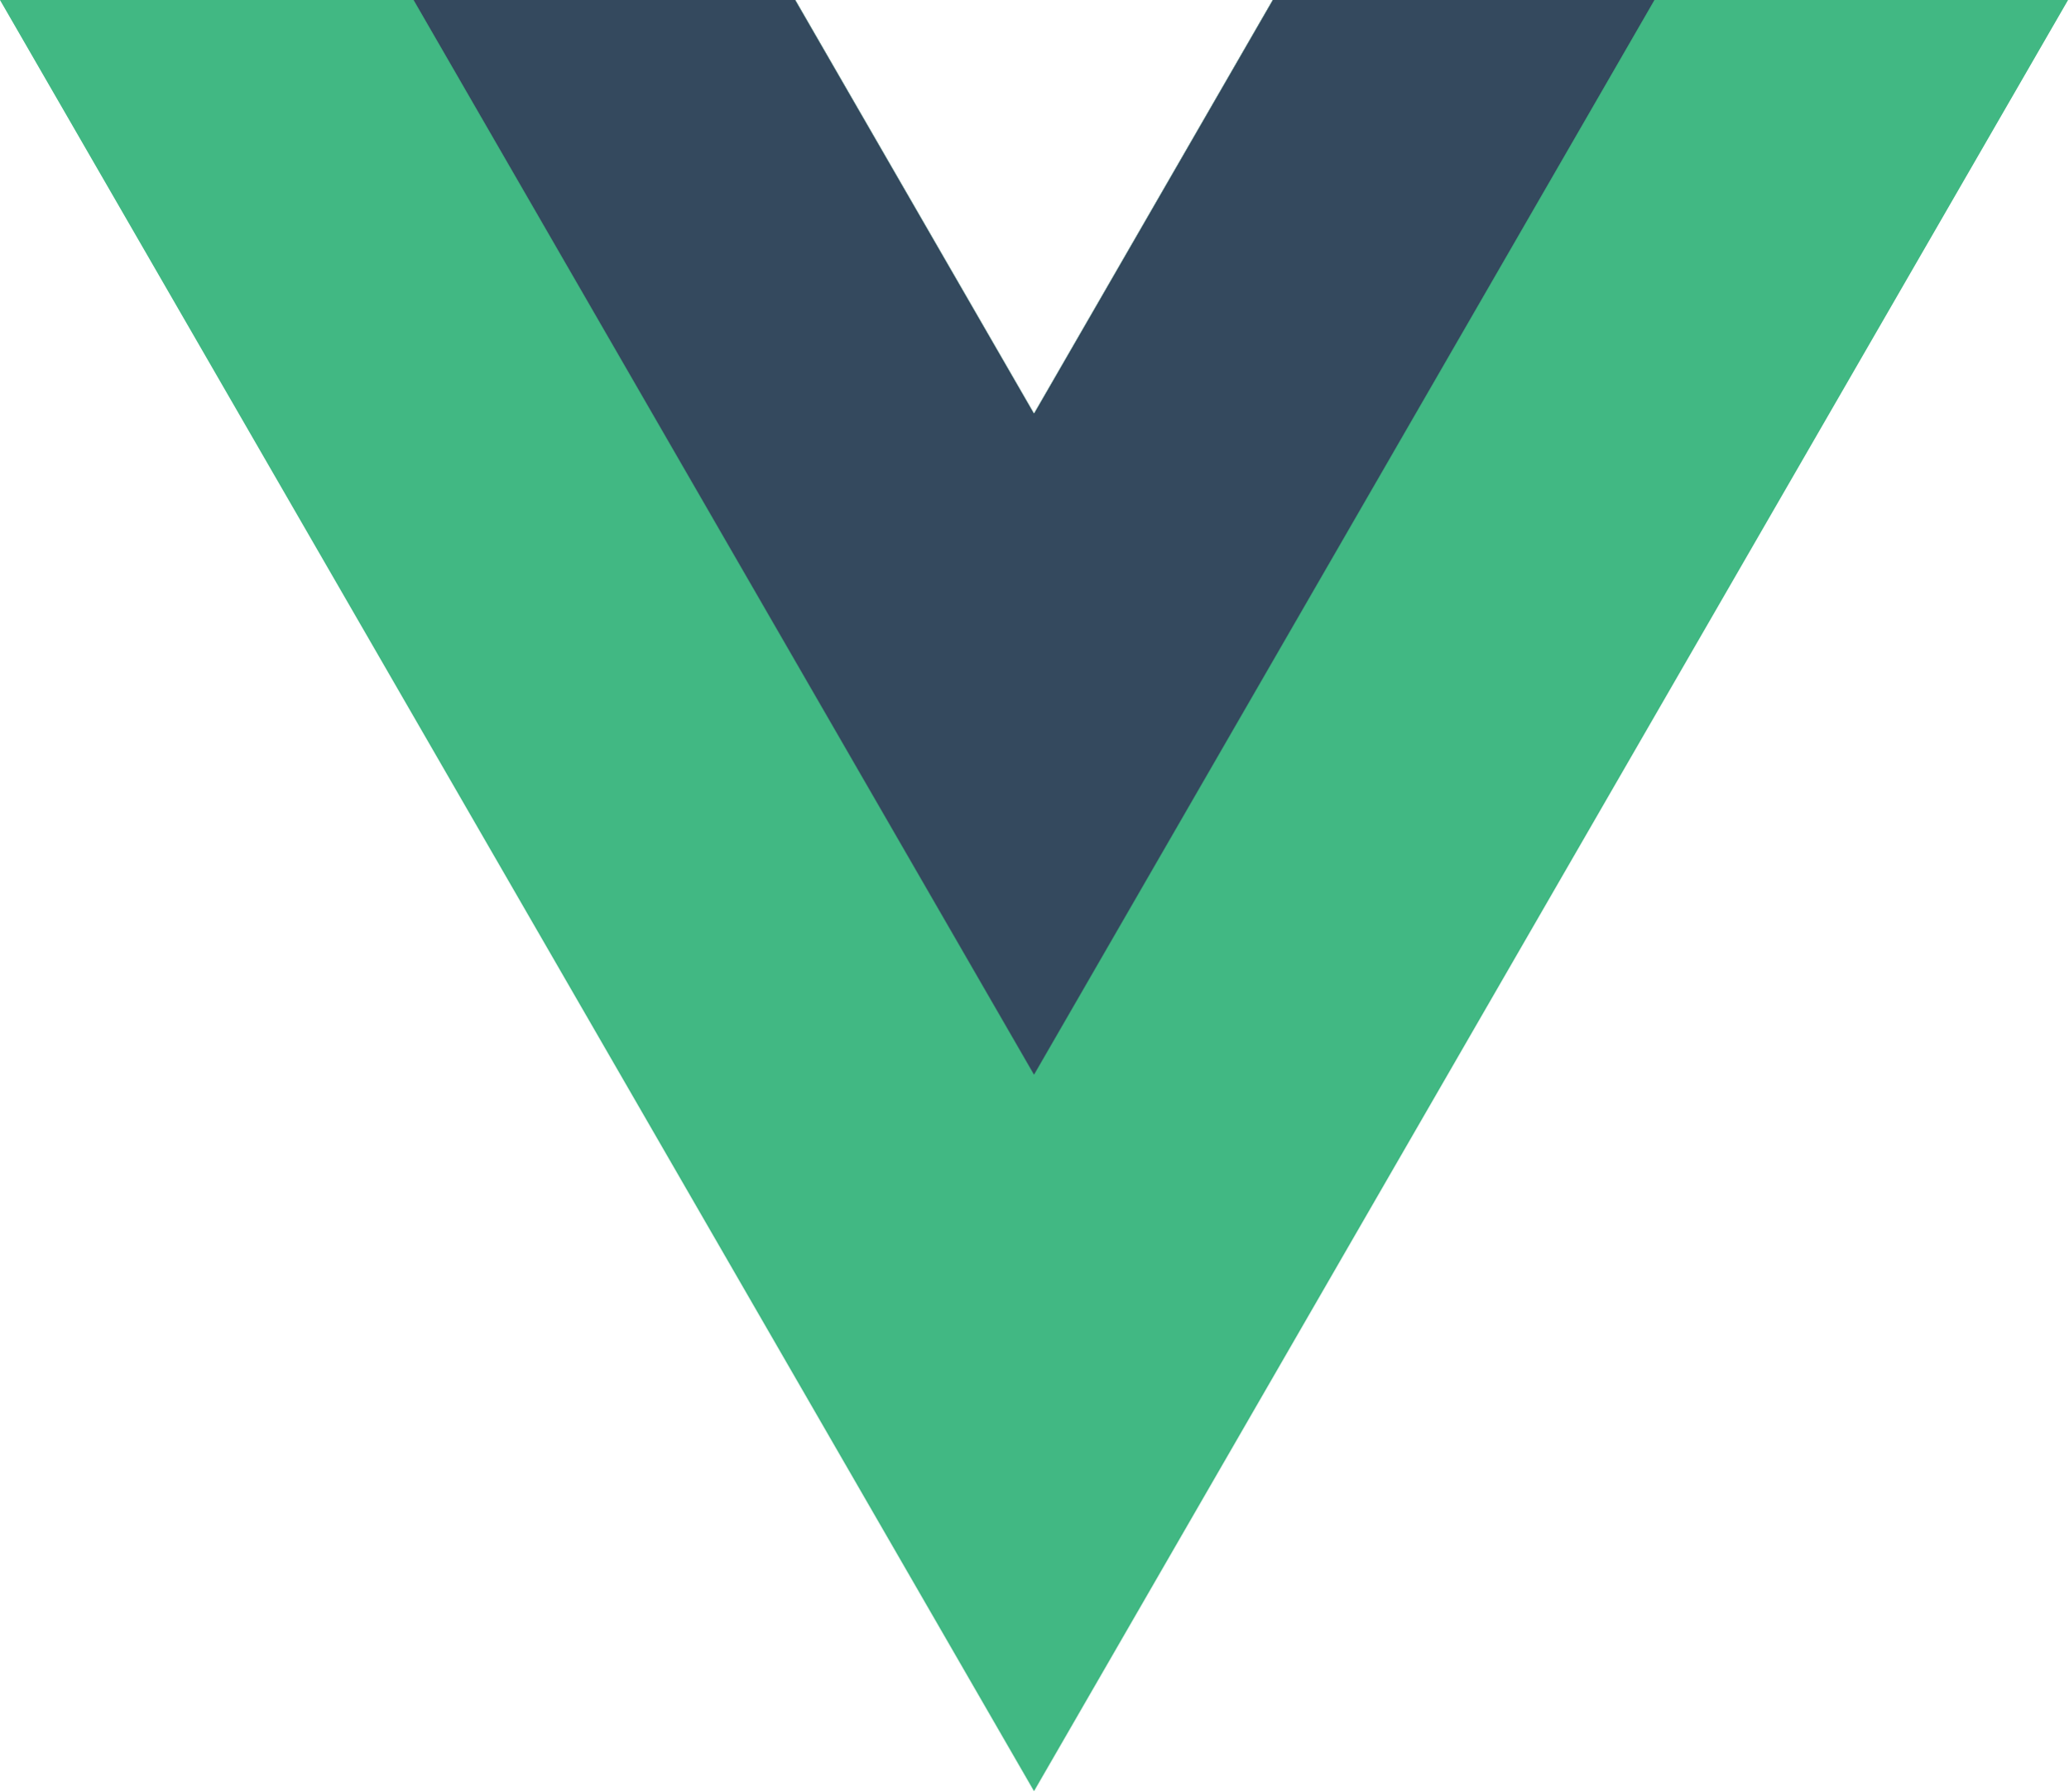
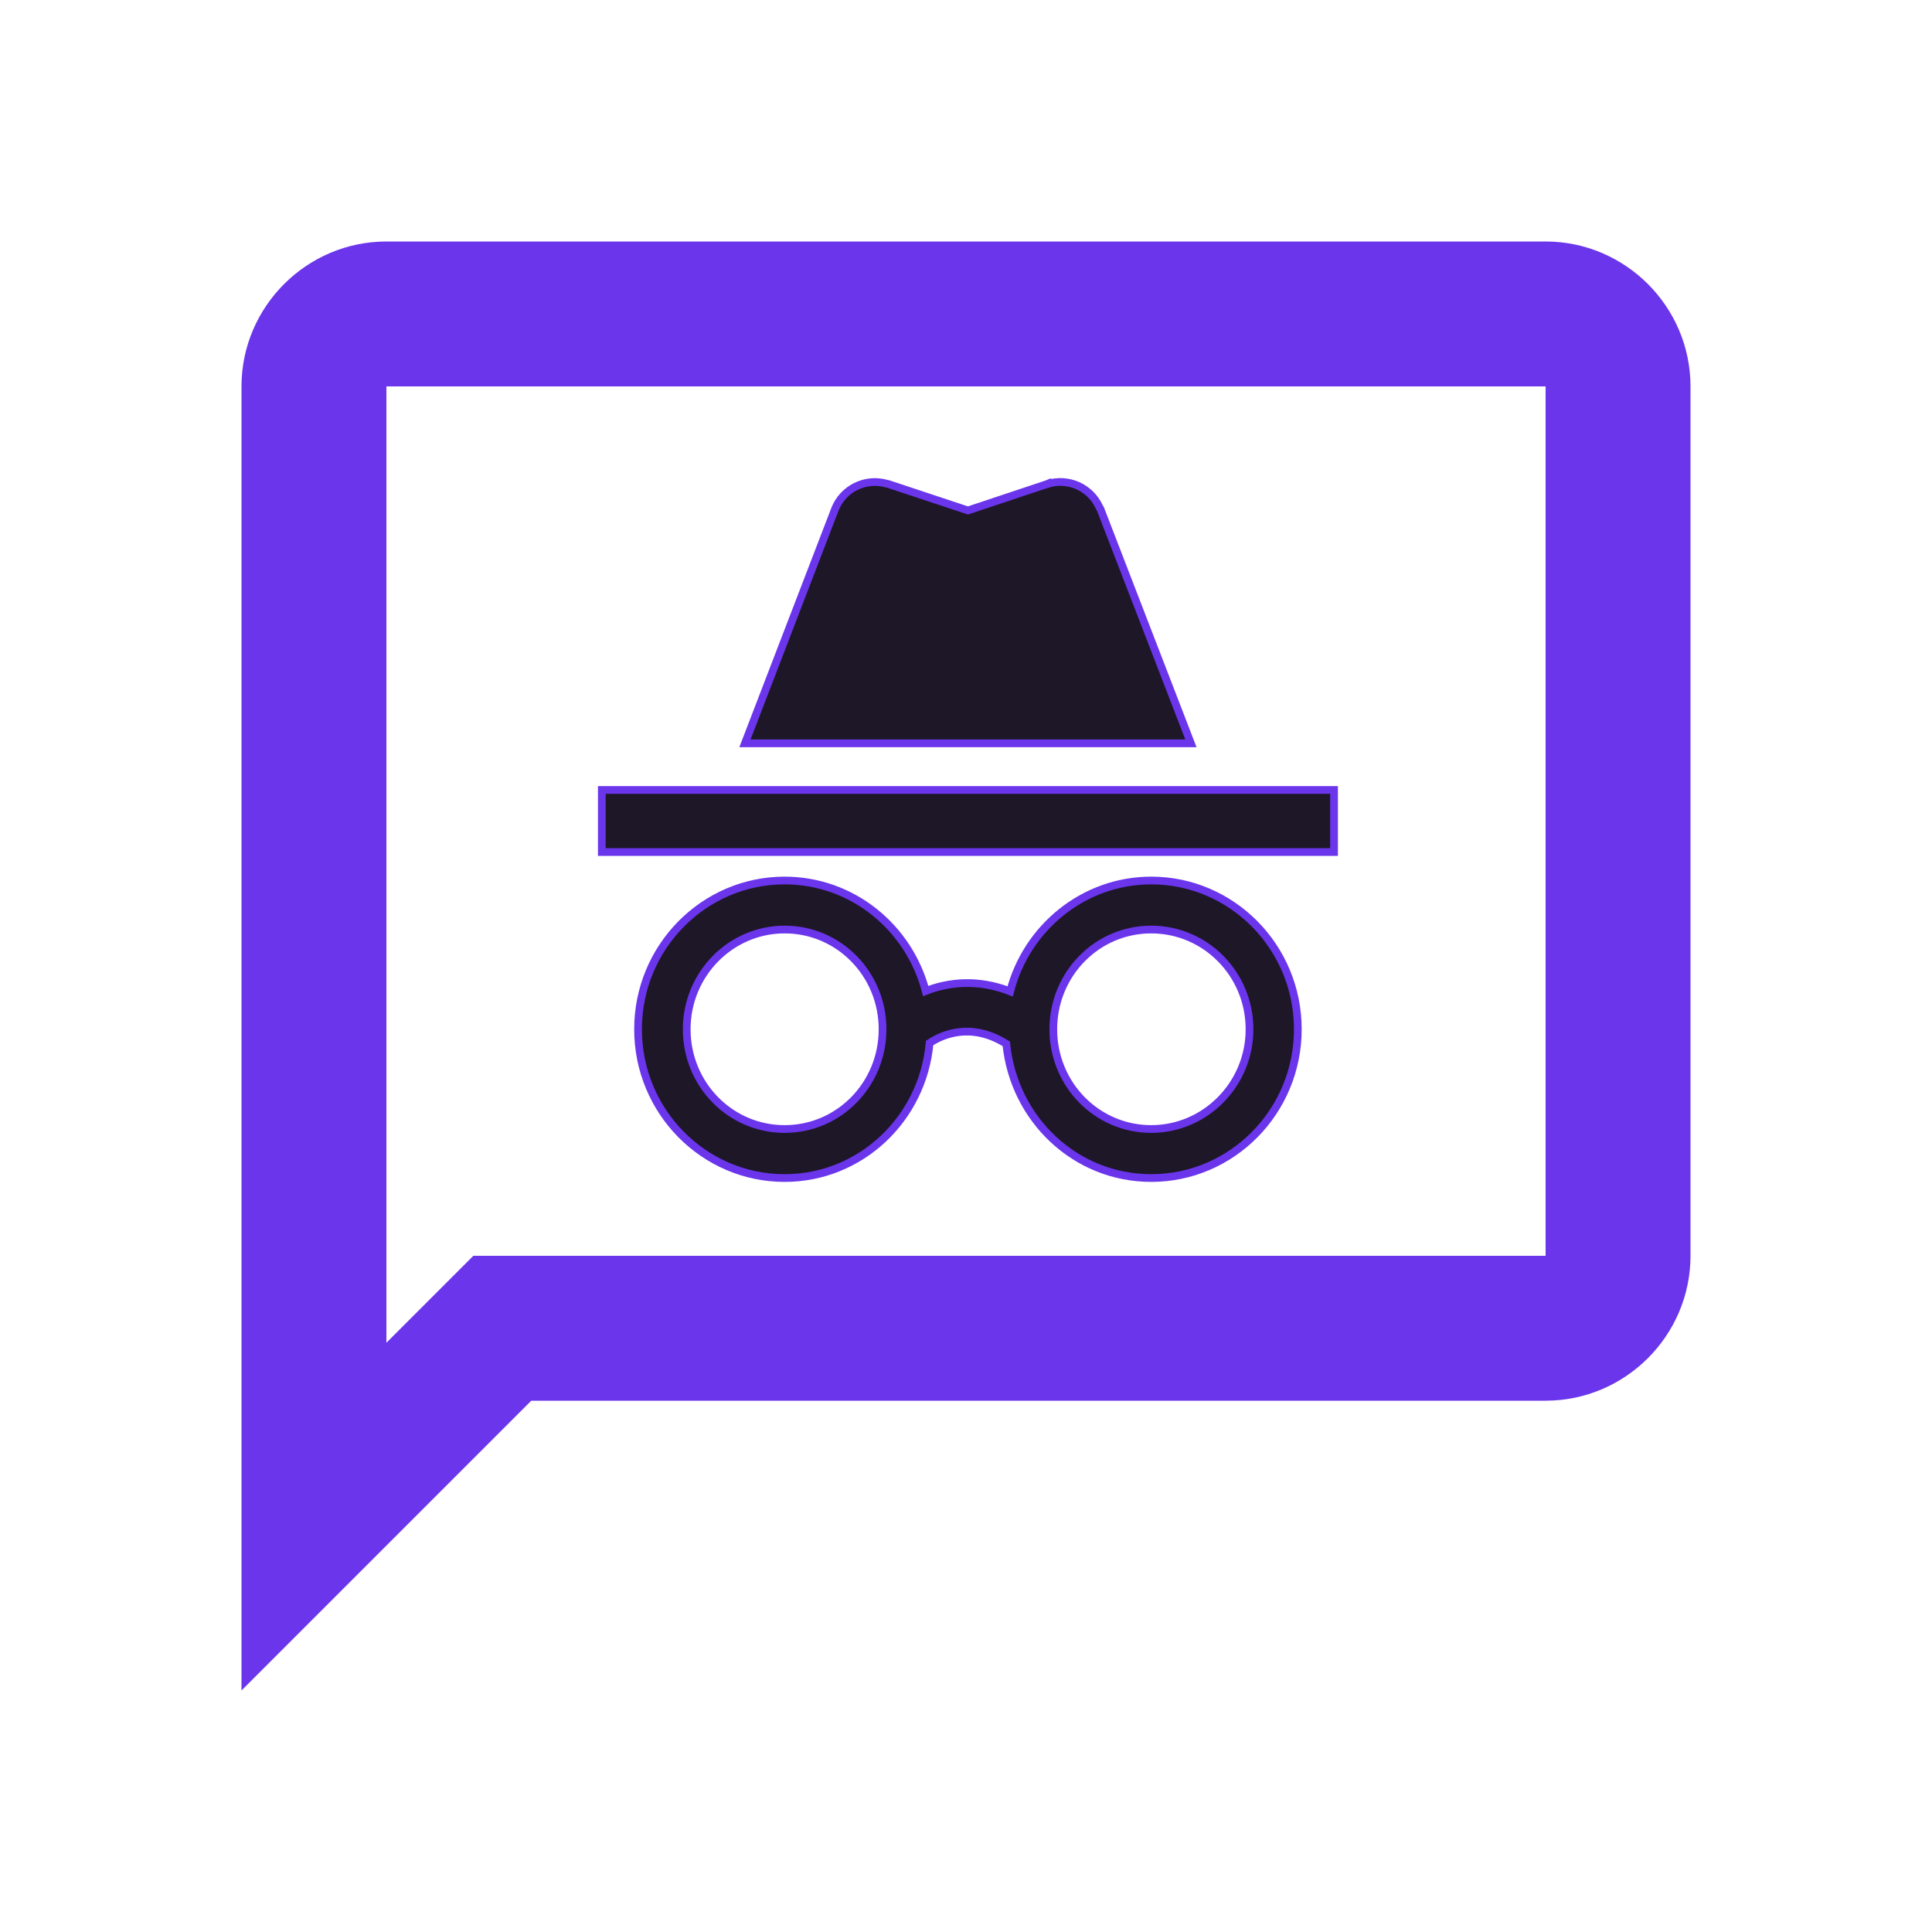
- <svg xmlns="http://www.w3.org/2000/svg" viewBox="0 0 261.76 226.69">
-   <path d="M161.096.001l-30.225 52.351L100.647.001H-.005l130.877 226.688L261.749.001z" fill="#41b883" />
-   <path d="M161.096.001l-30.225 52.351L100.647.001H52.346l78.526 136.01L209.398.001z" fill="#34495e" />
+ <svg xmlns="http://www.w3.org/2000/svg" width="500" height="500" viewBox="0 0 500 500" fill="none">
+   <path d="M400 62.5H100C79.375 62.5 62.5 79.375 62.5 100V437.5L137.5 362.5H400C420.625 362.5 437.5 345.625 437.5 325V100C437.5 79.375 420.625 62.5 400 62.5ZM400 325H122.5L100 347.5V100H400V325Z" fill="#6B35EC" />
+   <path d="M345.25 205.438V204.438H344.25H156.75H155.75V205.438V219.5V220.5H156.75H344.25H345.25V219.5V205.438ZM271.007 125.267L271.007 125.266L270.996 125.27L250.499 132.102L229.909 125.27L229.85 125.25L229.79 125.238L229.359 125.152C223.905 123.63 218.158 126.514 216.1 131.76L216.098 131.766L193.317 191.016L192.794 192.375H194.25H306.75H308.208L307.683 191.015L284.808 131.765L284.777 131.684L284.732 131.61L284.481 131.191C282.195 126.174 276.446 123.522 271.007 125.267ZM297.938 227.875C280.413 227.875 265.677 240.119 261.427 256.569C253.168 253.338 245.562 254.114 239.567 256.473C235.231 239.939 220.494 227.875 203.062 227.875C182.153 227.875 165.125 245.117 165.125 266.375C165.125 287.633 182.153 304.875 203.062 304.875C222.76 304.875 238.822 289.513 240.582 269.932C243.796 267.794 251.26 264.41 260.425 270.142C262.376 289.612 278.242 304.875 297.938 304.875C318.847 304.875 335.875 287.633 335.875 266.375C335.875 245.117 318.847 227.875 297.938 227.875ZM203.062 292.188C189.008 292.188 177.719 280.654 177.719 266.375C177.719 252.099 189.1 240.562 203.062 240.562C217.117 240.562 228.406 252.096 228.406 266.375C228.406 280.654 217.117 292.188 203.062 292.188ZM297.938 292.188C283.883 292.188 272.594 280.654 272.594 266.375C272.594 252.096 283.883 240.562 297.938 240.562C311.996 240.562 323.375 252.101 323.375 266.375C323.375 280.647 311.905 292.188 297.938 292.188Z" fill="#1E1727" stroke="#6B35EC" stroke-width="2" />
</svg>
